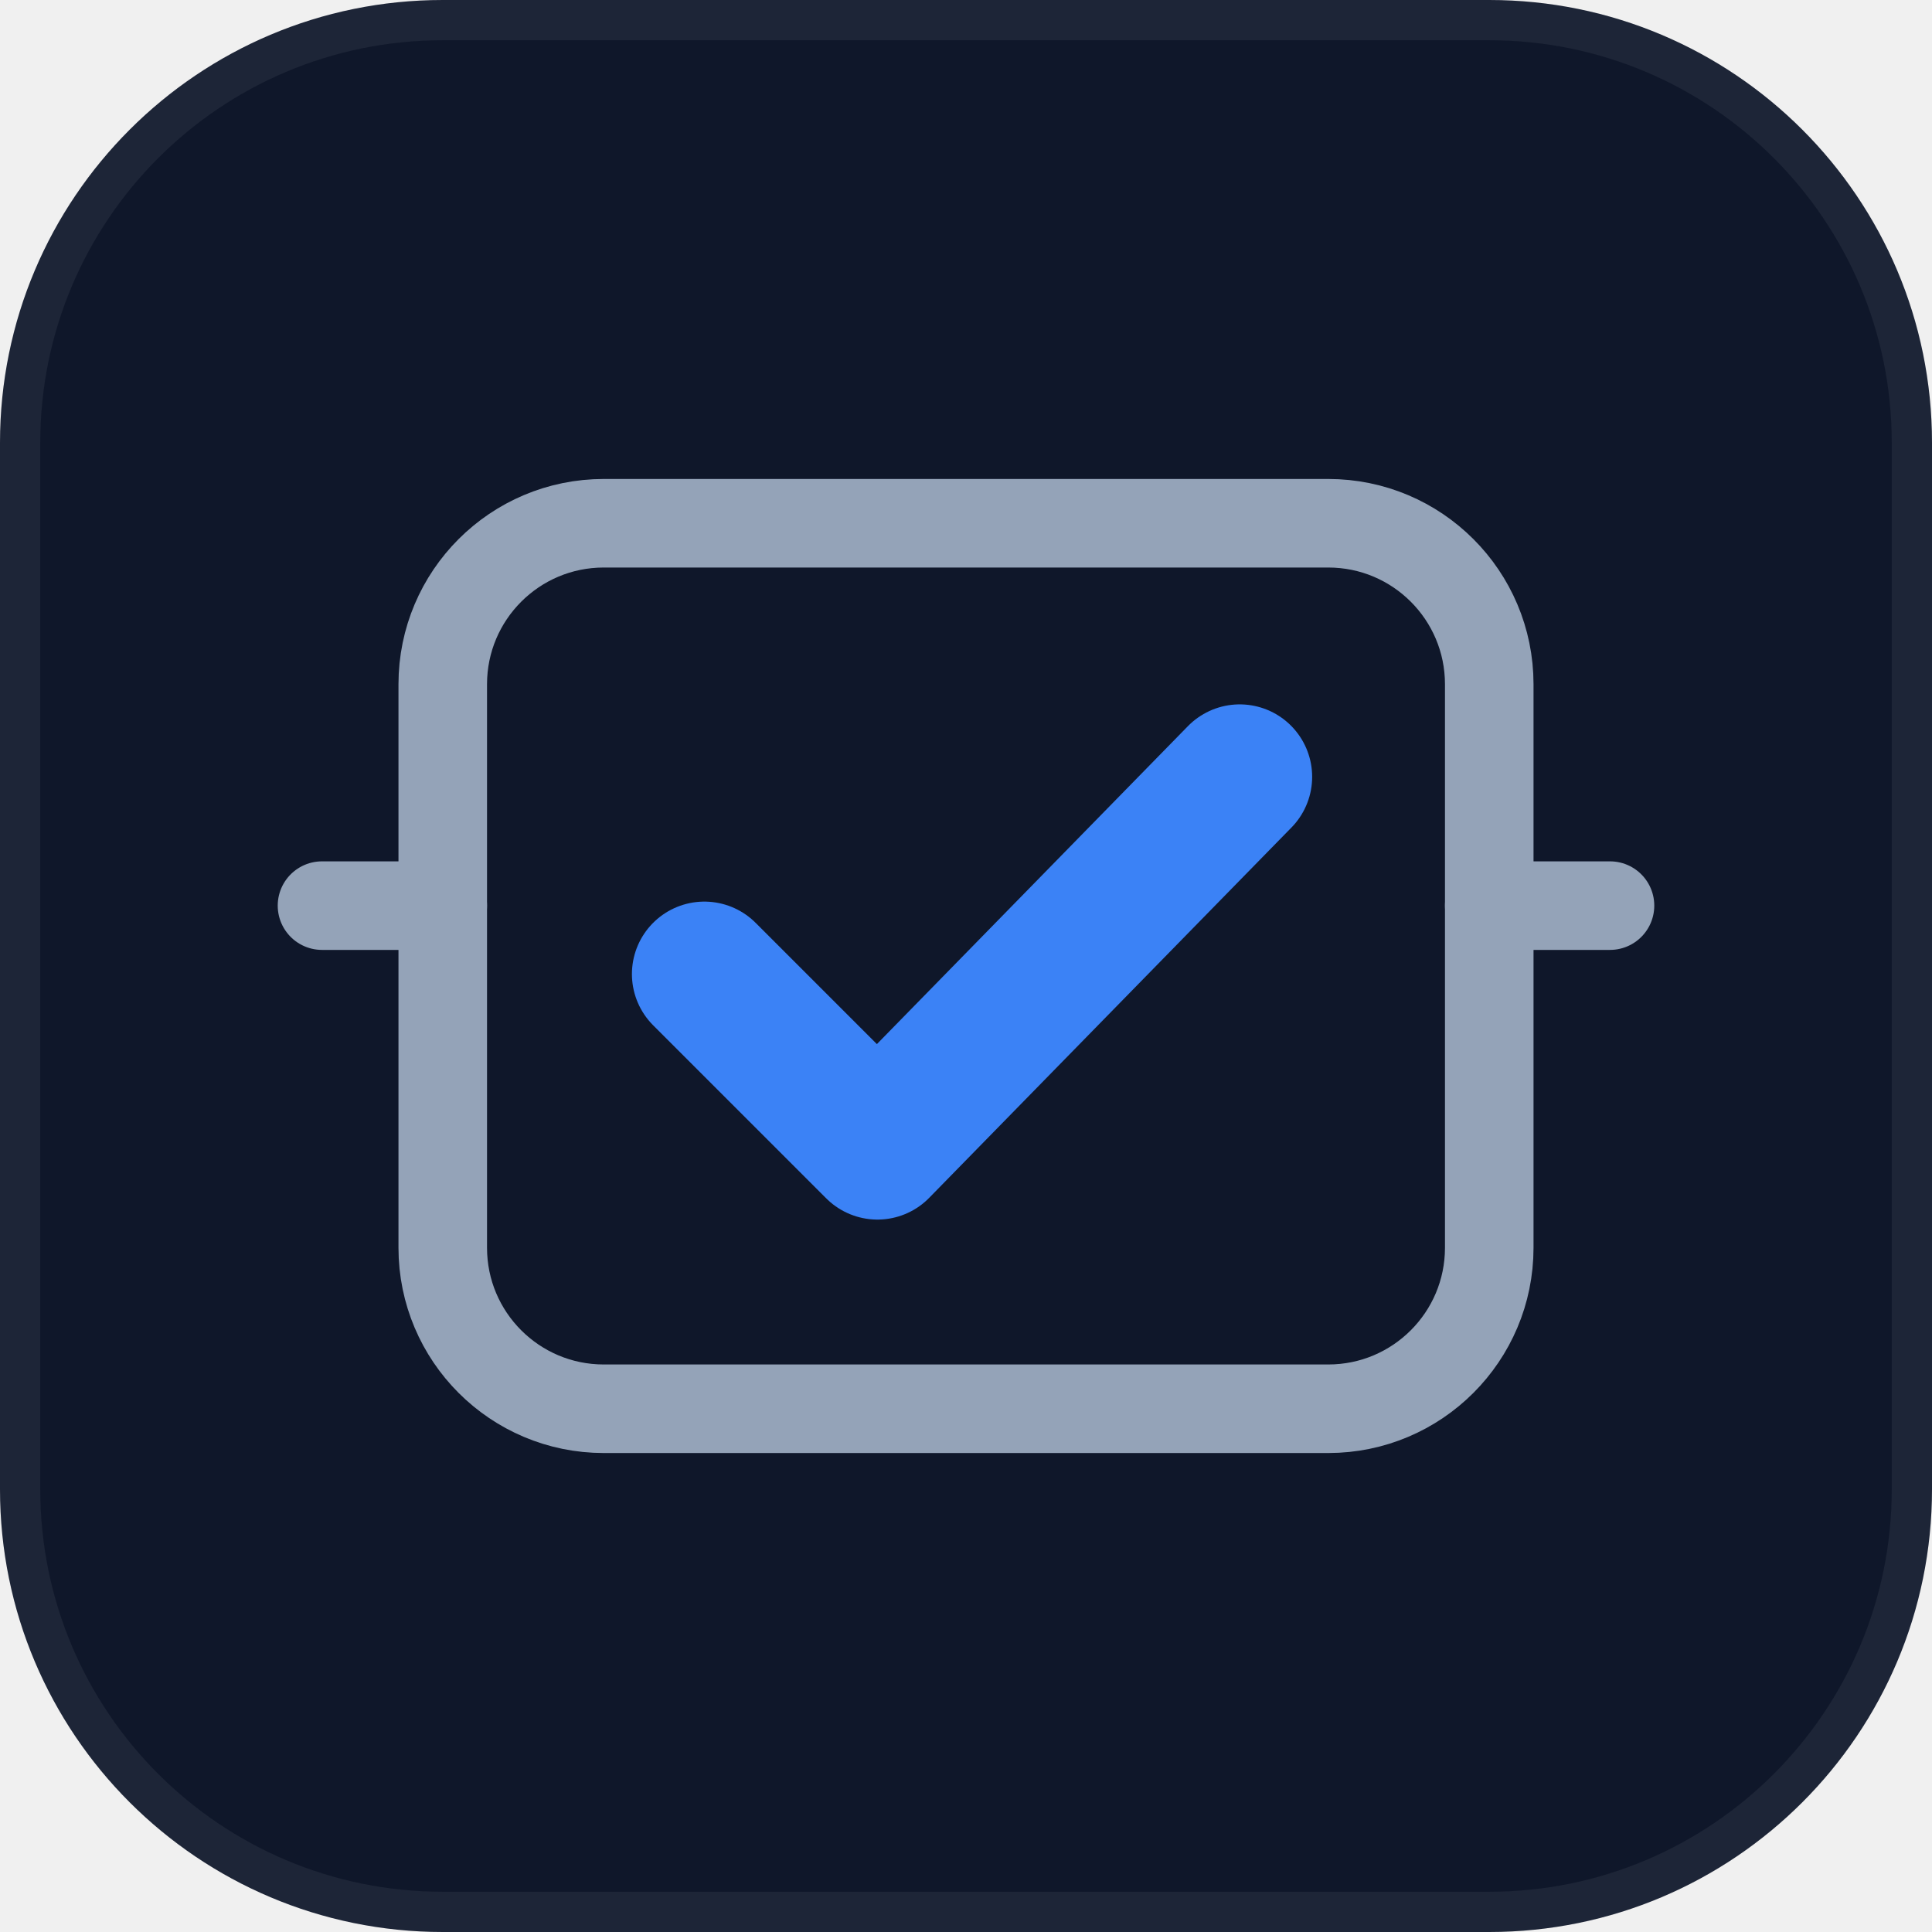
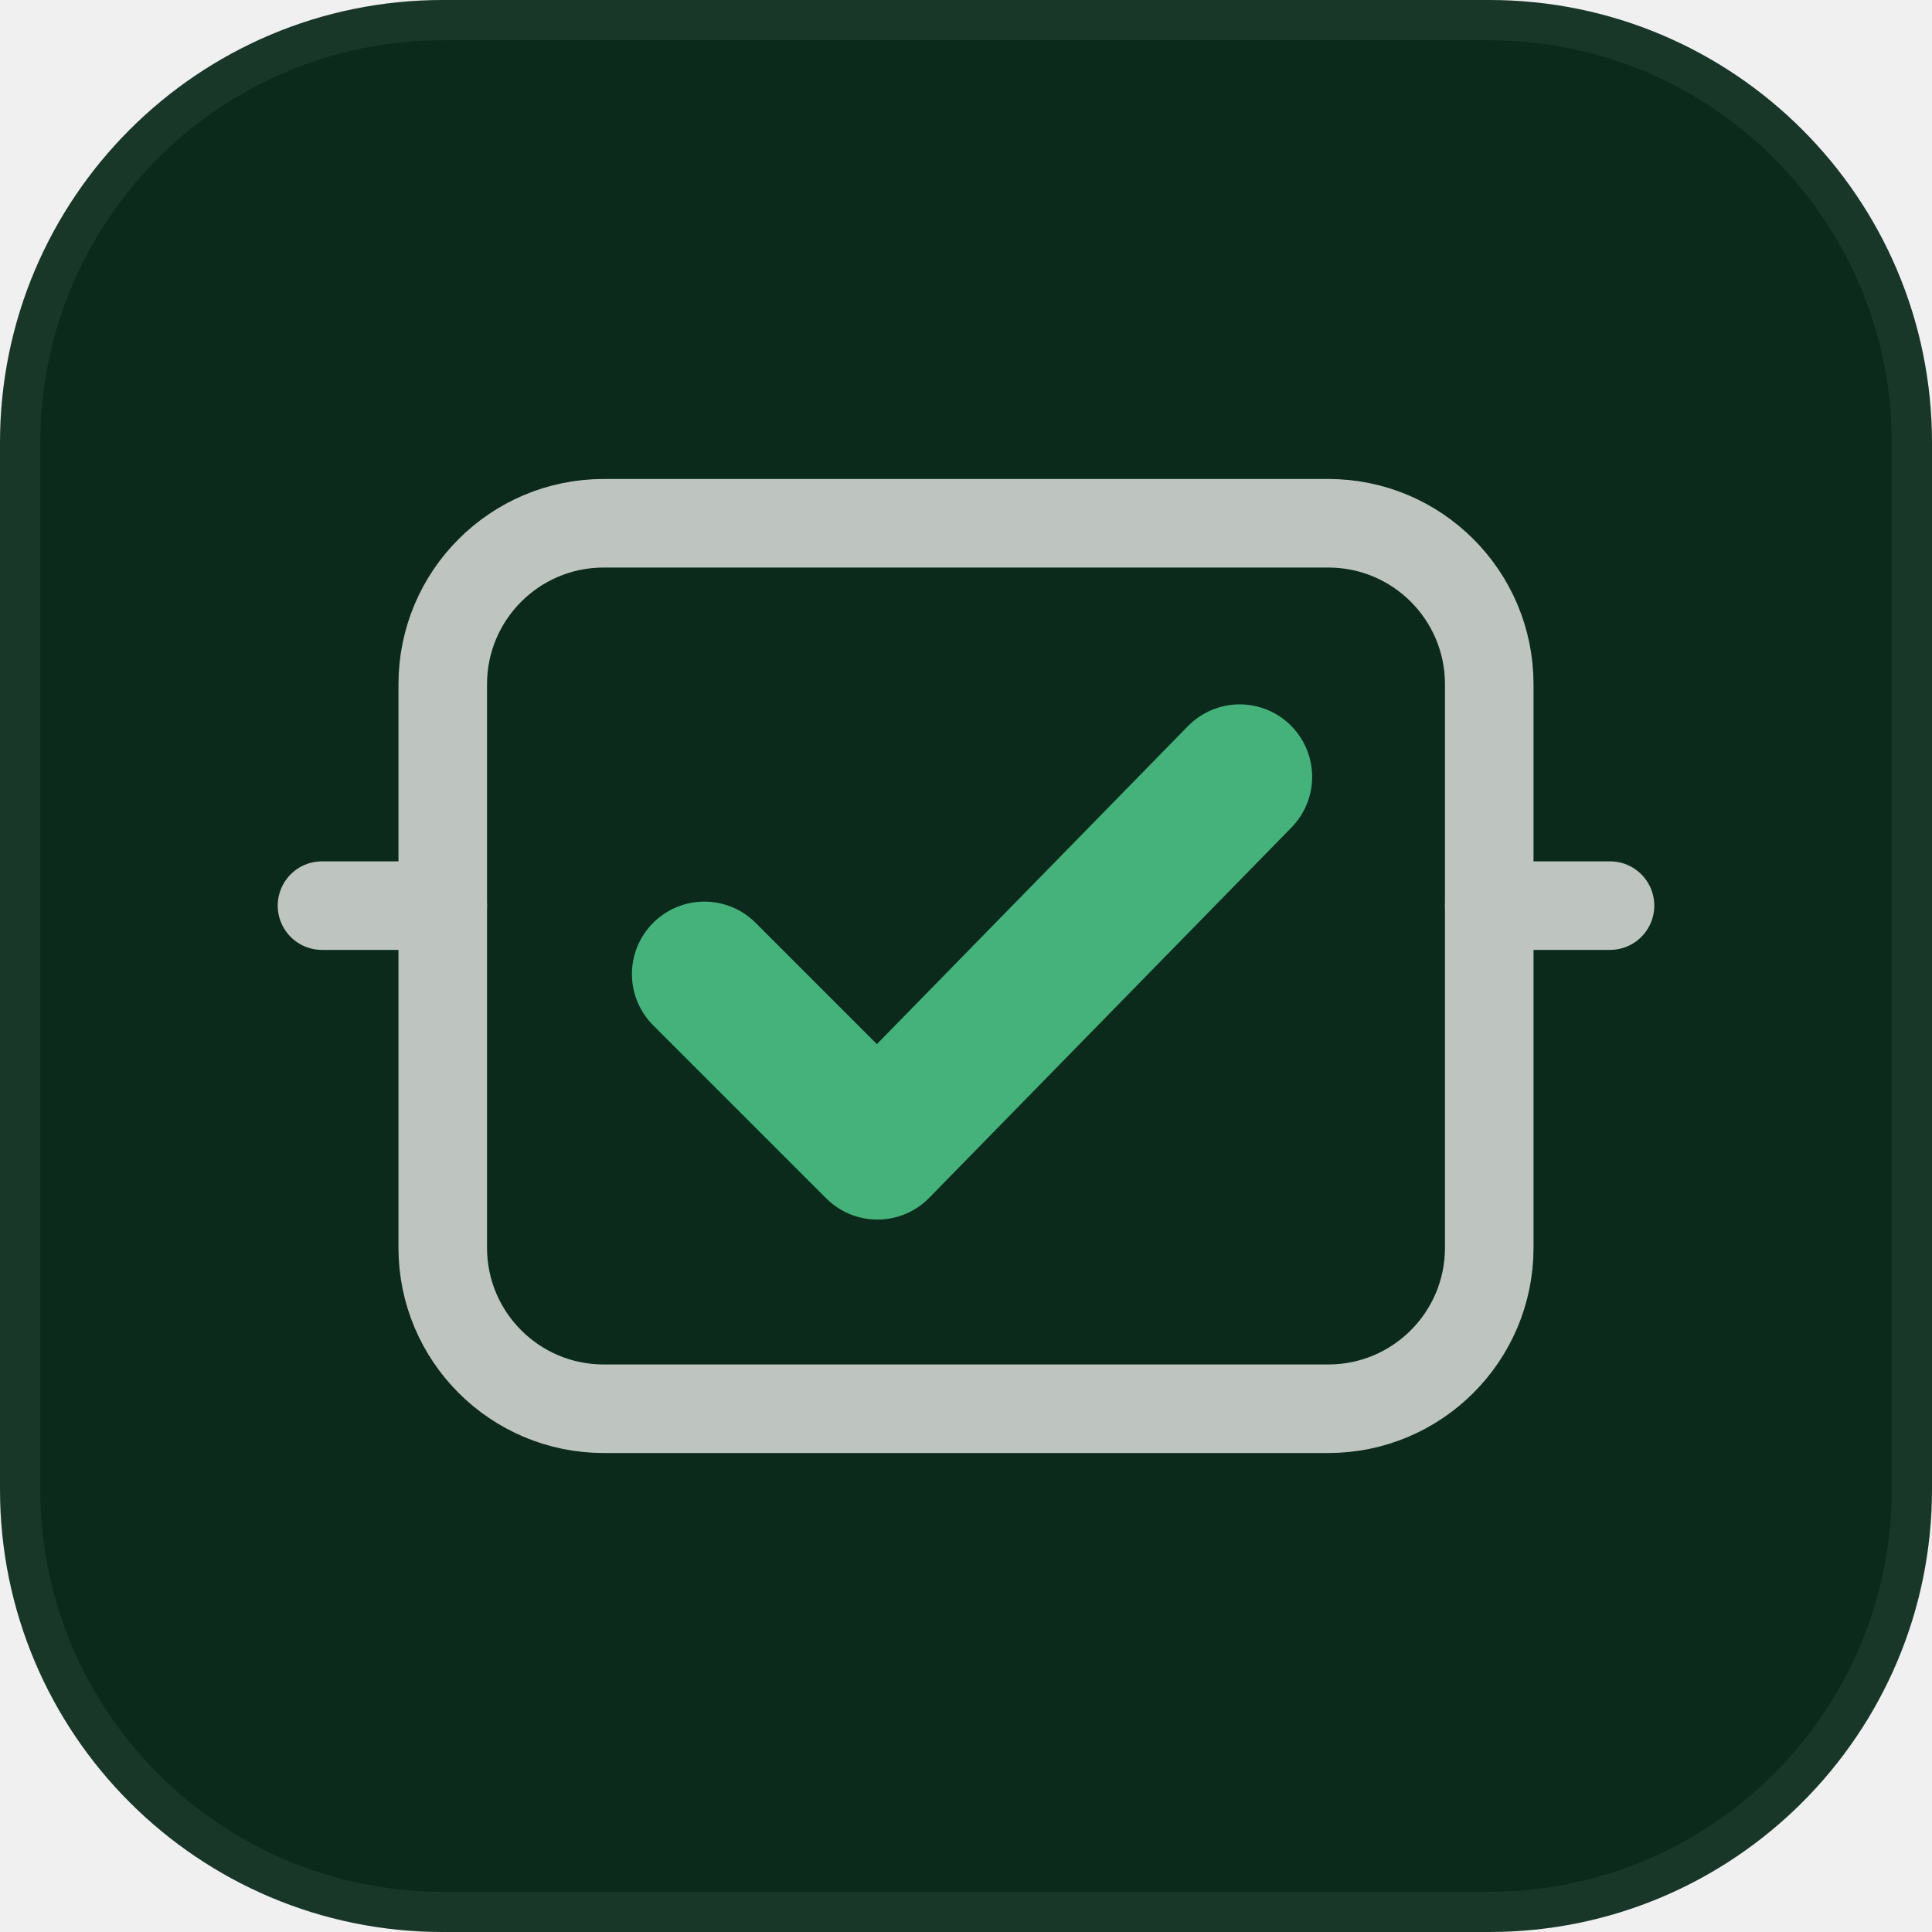
<svg xmlns="http://www.w3.org/2000/svg" width="48" height="48" viewBox="0 0 48 48" fill="none" role="img" aria-label="SIMADRepair">
-   <rect width="48" height="48" rx="11" fill="#0F172A" />
+   <rect width="48" height="48" rx="11" fill="#0B2A1C" />
  <rect x="0.5" y="0.5" width="47" height="47" rx="10.5" stroke="#FFFFFF" stroke-opacity="0.06" />
-   <rect x="11" y="13" width="26" height="22" rx="4" stroke="#94A3B8" stroke-width="2.2" />
-   <path d="M11 22.5h-3M40 22.5h-3" stroke="#94A3B8" stroke-width="2.2" stroke-linecap="round" />
-   <path d="M17.5 24.2l4.3 4.3 9-9.2" stroke="#3B82F6" stroke-width="3.6" stroke-linecap="round" stroke-linejoin="round" />
+   <rect x="11" y="13" width="26" height="22" rx="4" stroke="#BEC5C0" stroke-width="2.2" />
+   <path d="M11 22.5h-3M40 22.5h-3" stroke="#BEC5C0" stroke-width="2.2" stroke-linecap="round" />
+   <path d="M17.5 24.2l4.3 4.3 9-9.2" stroke="#45B27B" stroke-width="3.6" stroke-linecap="round" stroke-linejoin="round" />
</svg>
